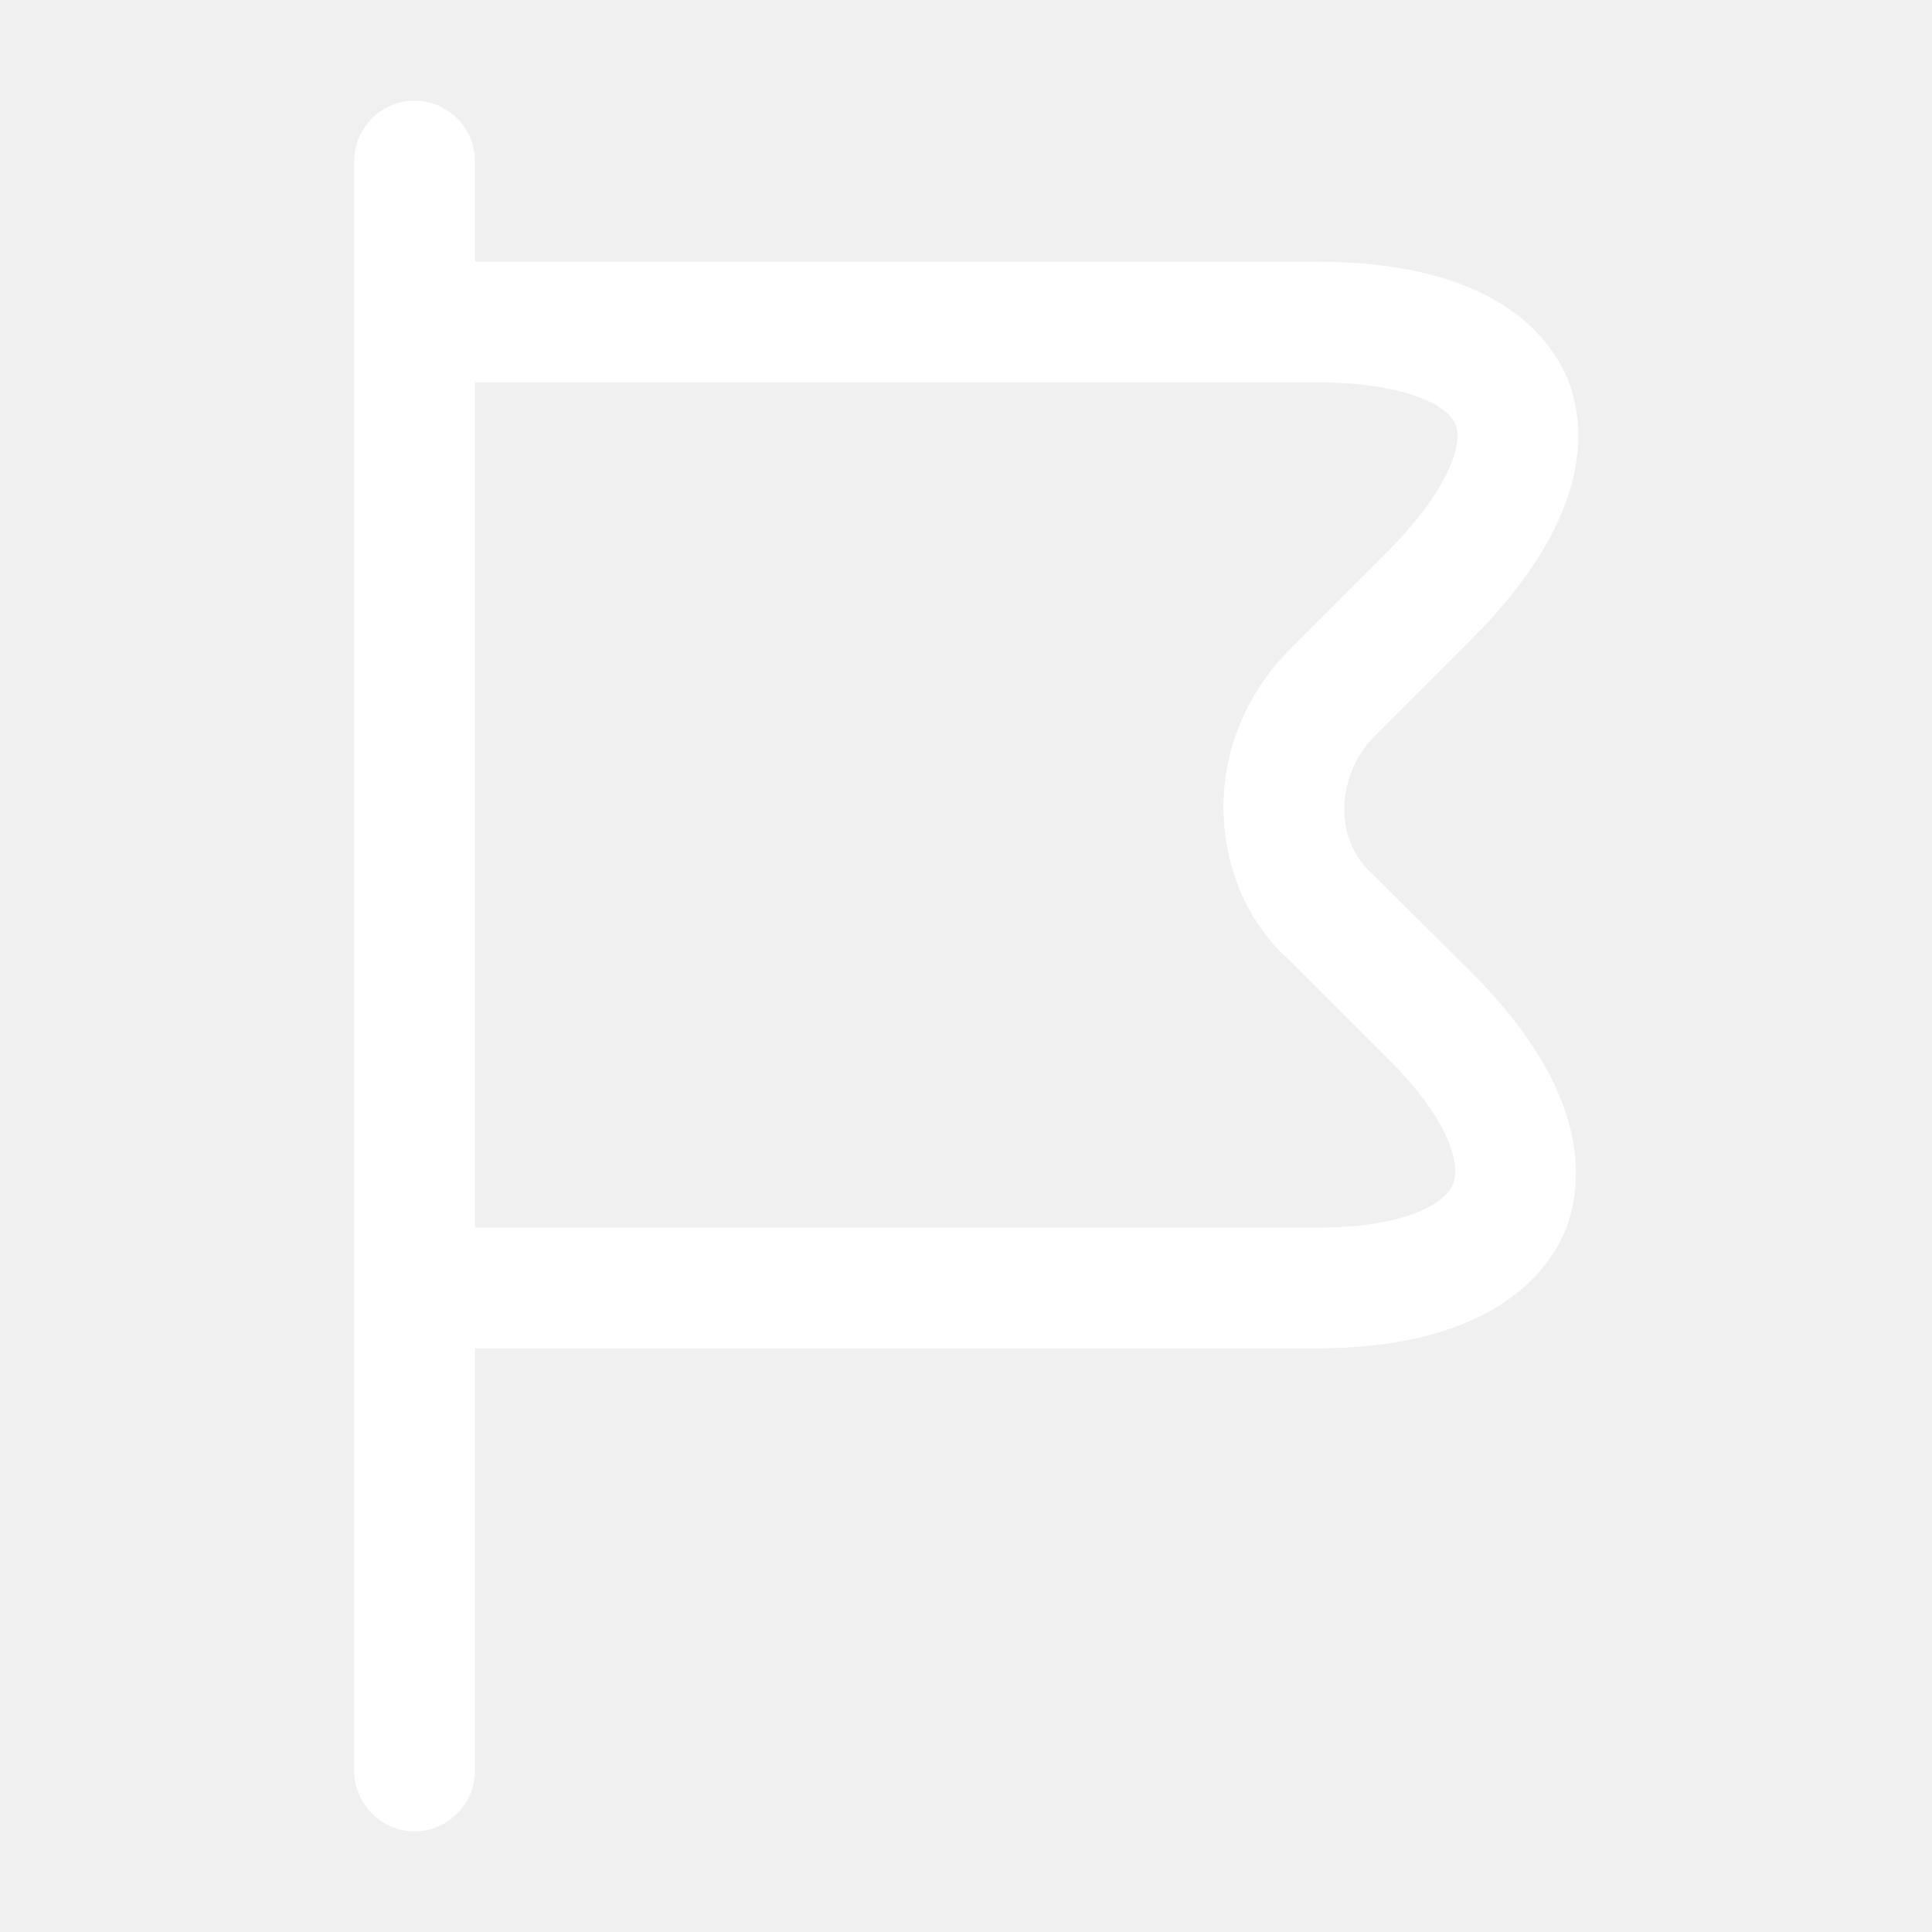
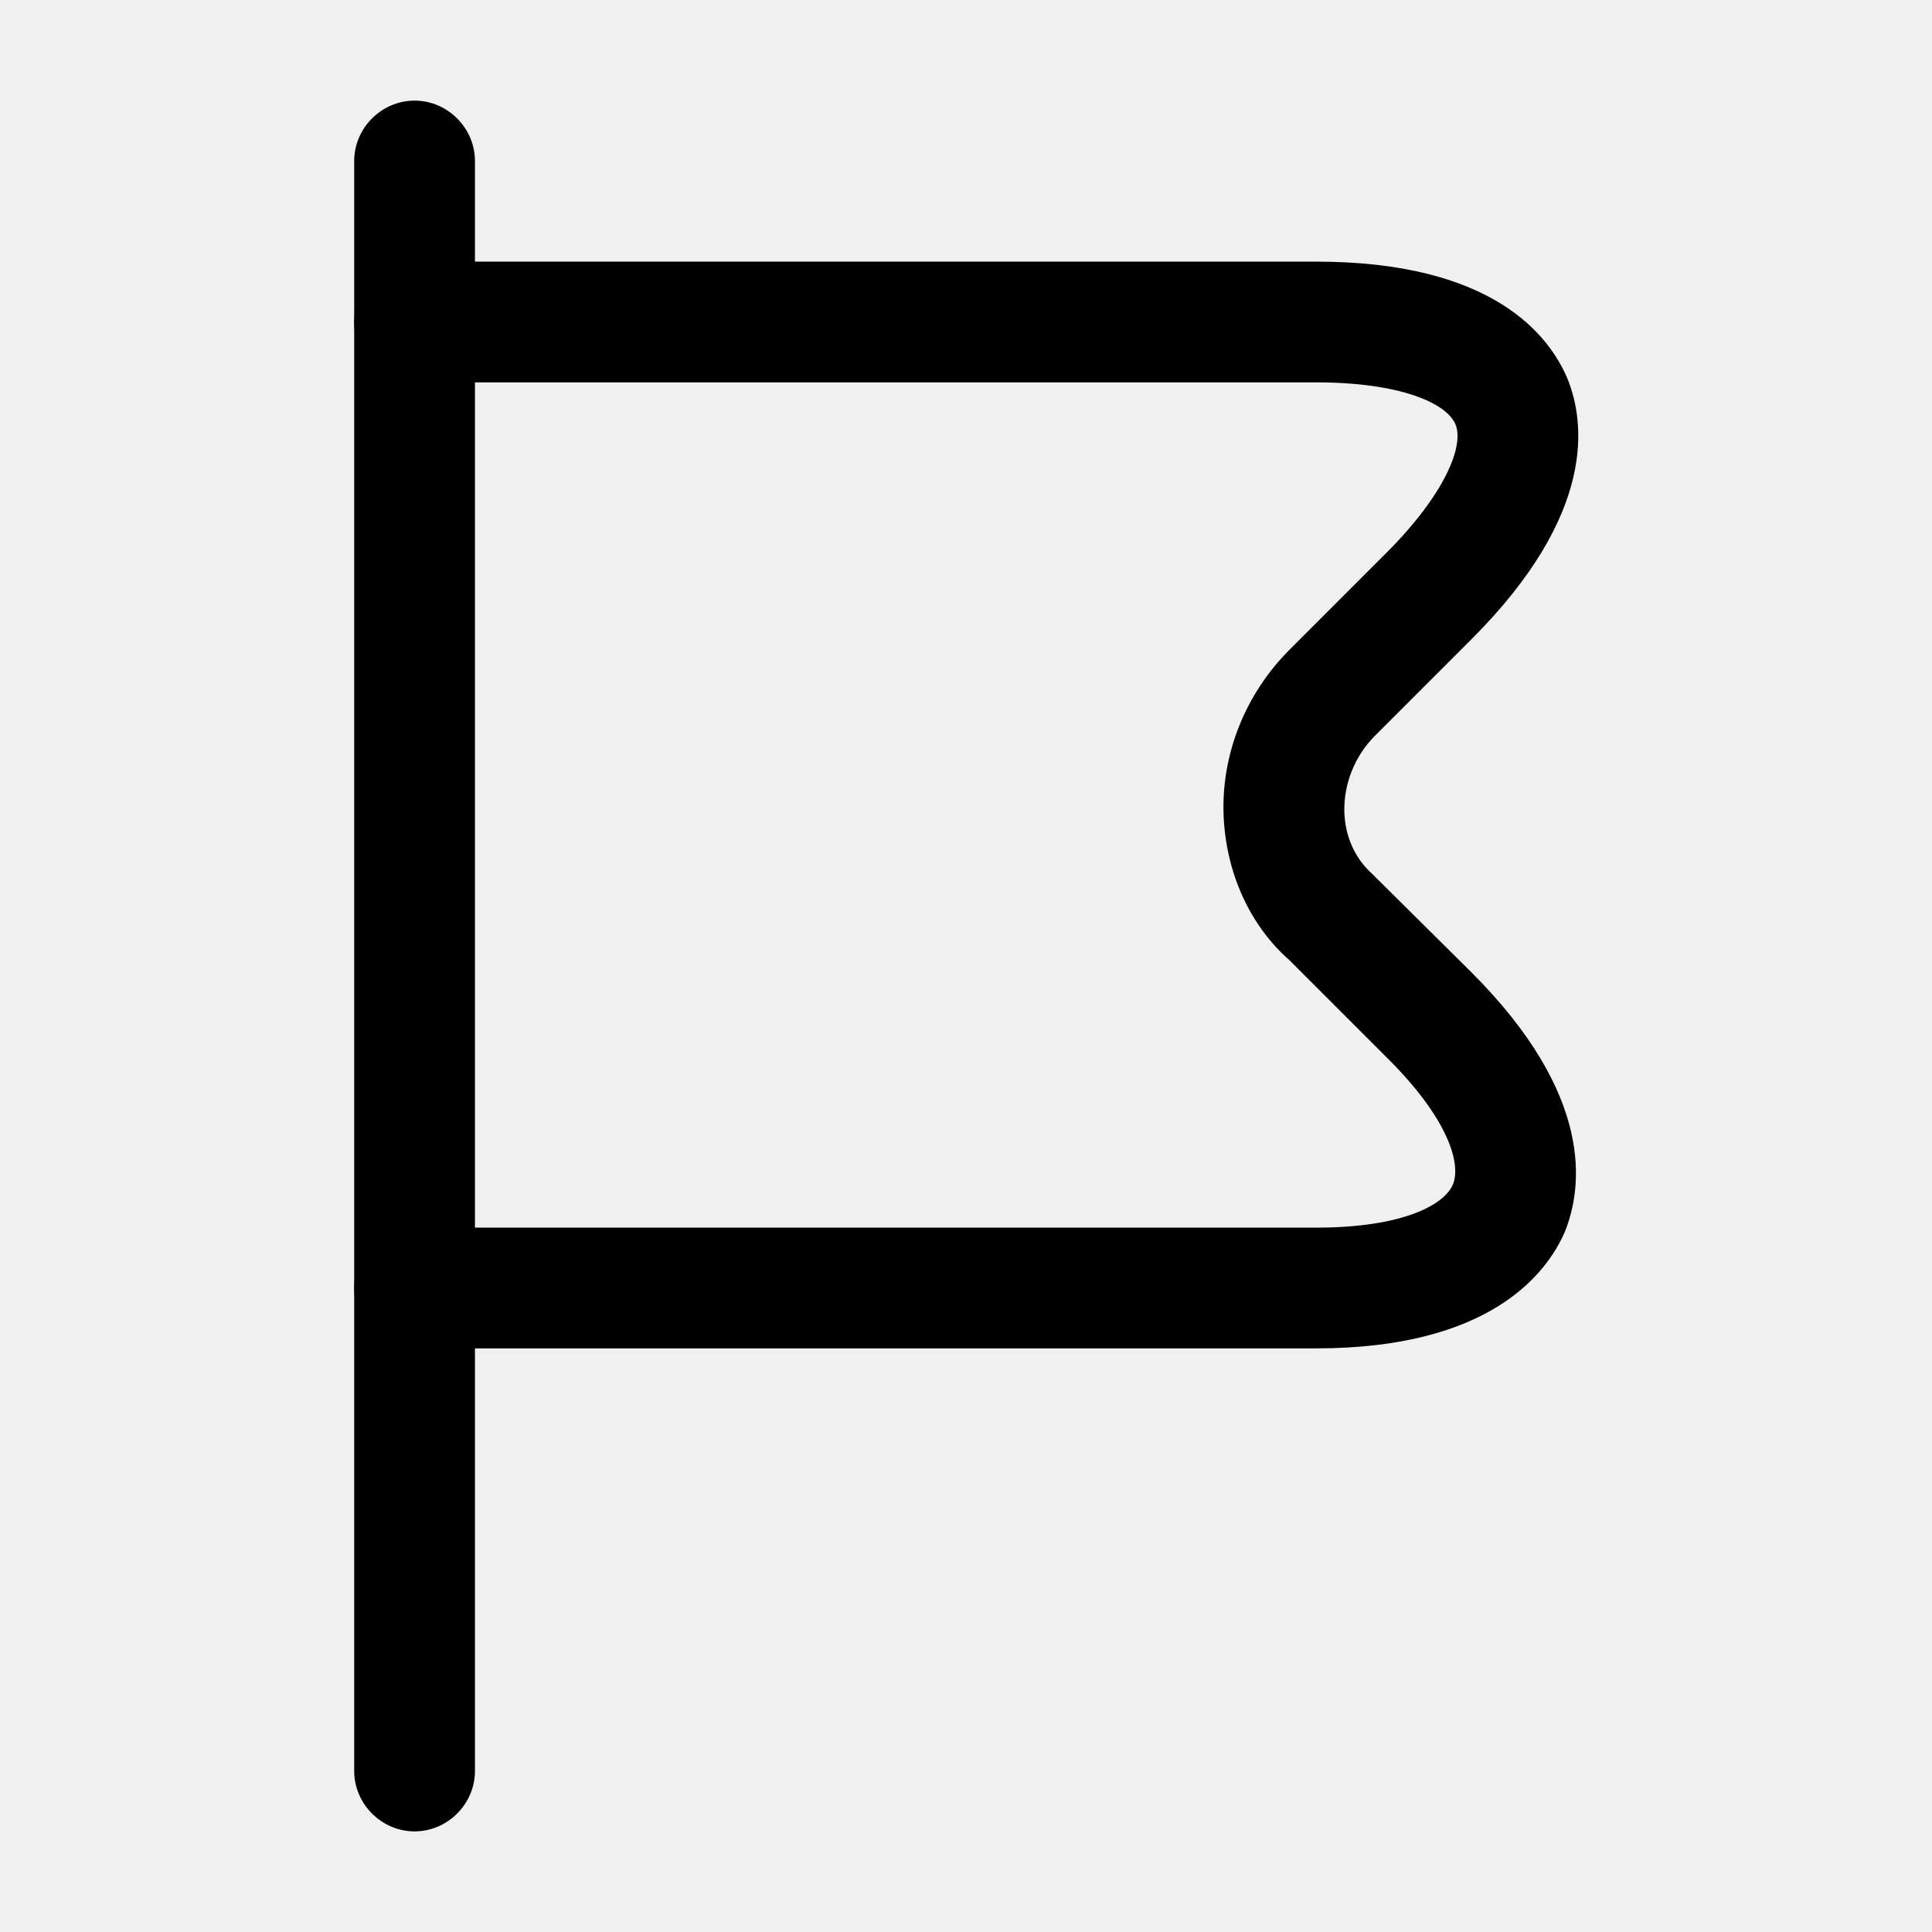
<svg xmlns="http://www.w3.org/2000/svg" width="24" height="24" fill="none" viewBox="0 0 24 24">
-   <path fill="#fff" d="M5.15 22.75C4.74 22.75 4.4 22.41 4.4 22V2C4.4 1.59 4.74 1.25 5.15 1.25C5.56 1.25 5.9 1.59 5.9 2V22C5.9 22.41 5.56 22.75 5.15 22.75Z" />
-   <path fill="#fff" d="M16.35 16.75H5.15C4.74 16.75 4.4 16.41 4.4 16C4.4 15.59 4.74 15.25 5.15 15.25H16.35C17.44 15.25 17.95 14.96 18.05 14.71C18.15 14.46 18 13.9 17.22 13.13L16.02 11.93C15.53 11.5 15.23 10.85 15.2 10.13C15.17 9.37 15.47 8.62 16.02 8.07L17.22 6.87C17.96 6.13 18.19 5.53 18.08 5.27C17.97 5.01 17.4 4.75 16.35 4.75H5.15C4.73 4.75 4.4 4.41 4.4 4C4.4 3.59 4.74 3.25 5.15 3.25H16.35C18.54 3.25 19.24 4.16 19.47 4.7C19.69 5.24 19.84 6.38 18.28 7.94L17.08 9.14C16.83 9.39 16.69 9.74 16.7 10.09C16.71 10.39 16.83 10.66 17.04 10.85L18.28 12.08C19.81 13.61 19.66 14.75 19.44 15.3C19.21 15.83 18.5 16.75 16.35 16.75Z" />
+   <path fill="currentColor" d="M5.15 22.75C4.74 22.75 4.4 22.41 4.4 22V2C4.4 1.59 4.74 1.25 5.15 1.25C5.56 1.25 5.9 1.59 5.9 2V22C5.9 22.41 5.56 22.75 5.15 22.75Z" />
+   <path fill="currentColor" d="M16.35 16.75H5.15C4.74 16.75 4.4 16.41 4.4 16C4.4 15.59 4.74 15.25 5.15 15.25H16.35C17.44 15.25 17.95 14.96 18.05 14.71C18.15 14.46 18 13.9 17.22 13.13L16.02 11.93C15.53 11.5 15.23 10.85 15.2 10.13C15.17 9.37 15.47 8.62 16.02 8.07L17.22 6.87C17.96 6.13 18.19 5.53 18.08 5.27C17.97 5.01 17.4 4.75 16.35 4.75H5.15C4.73 4.75 4.4 4.41 4.4 4C4.4 3.59 4.74 3.25 5.15 3.25H16.35C18.54 3.25 19.24 4.16 19.47 4.7C19.69 5.24 19.84 6.38 18.28 7.94L17.08 9.14C16.83 9.39 16.69 9.74 16.7 10.09C16.71 10.39 16.83 10.66 17.04 10.85L18.28 12.08C19.81 13.61 19.66 14.75 19.44 15.3C19.21 15.83 18.5 16.75 16.35 16.75Z" />
</svg>
